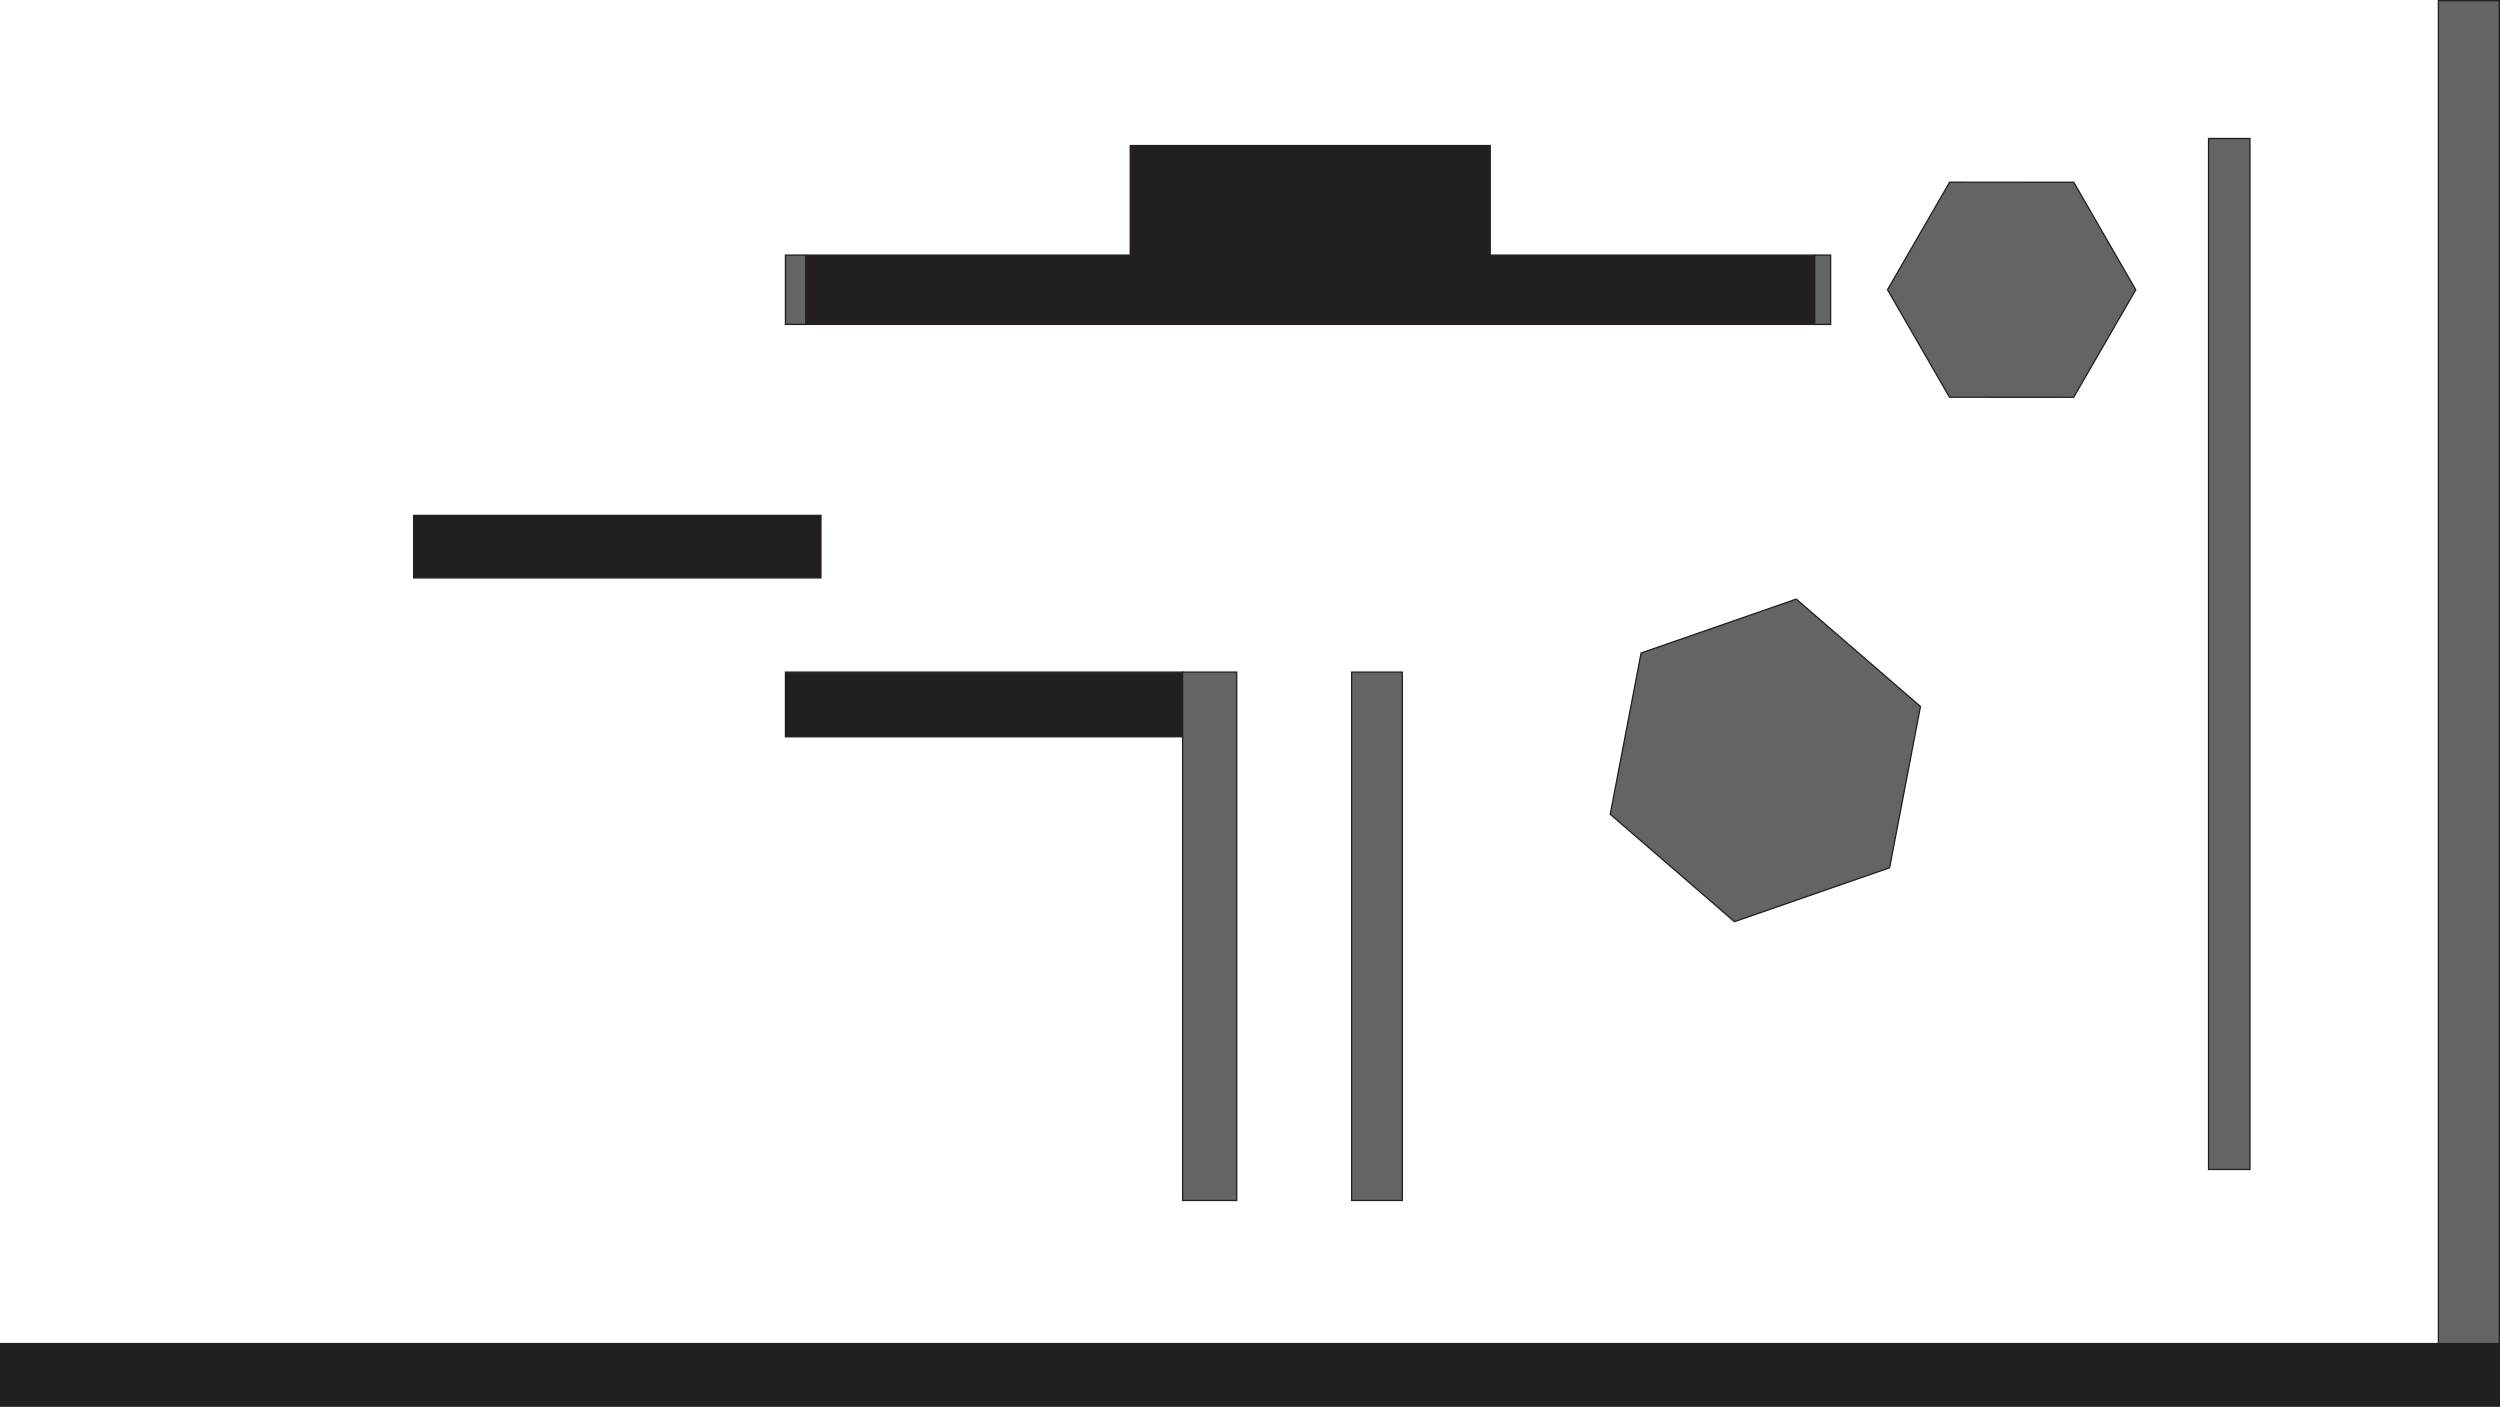
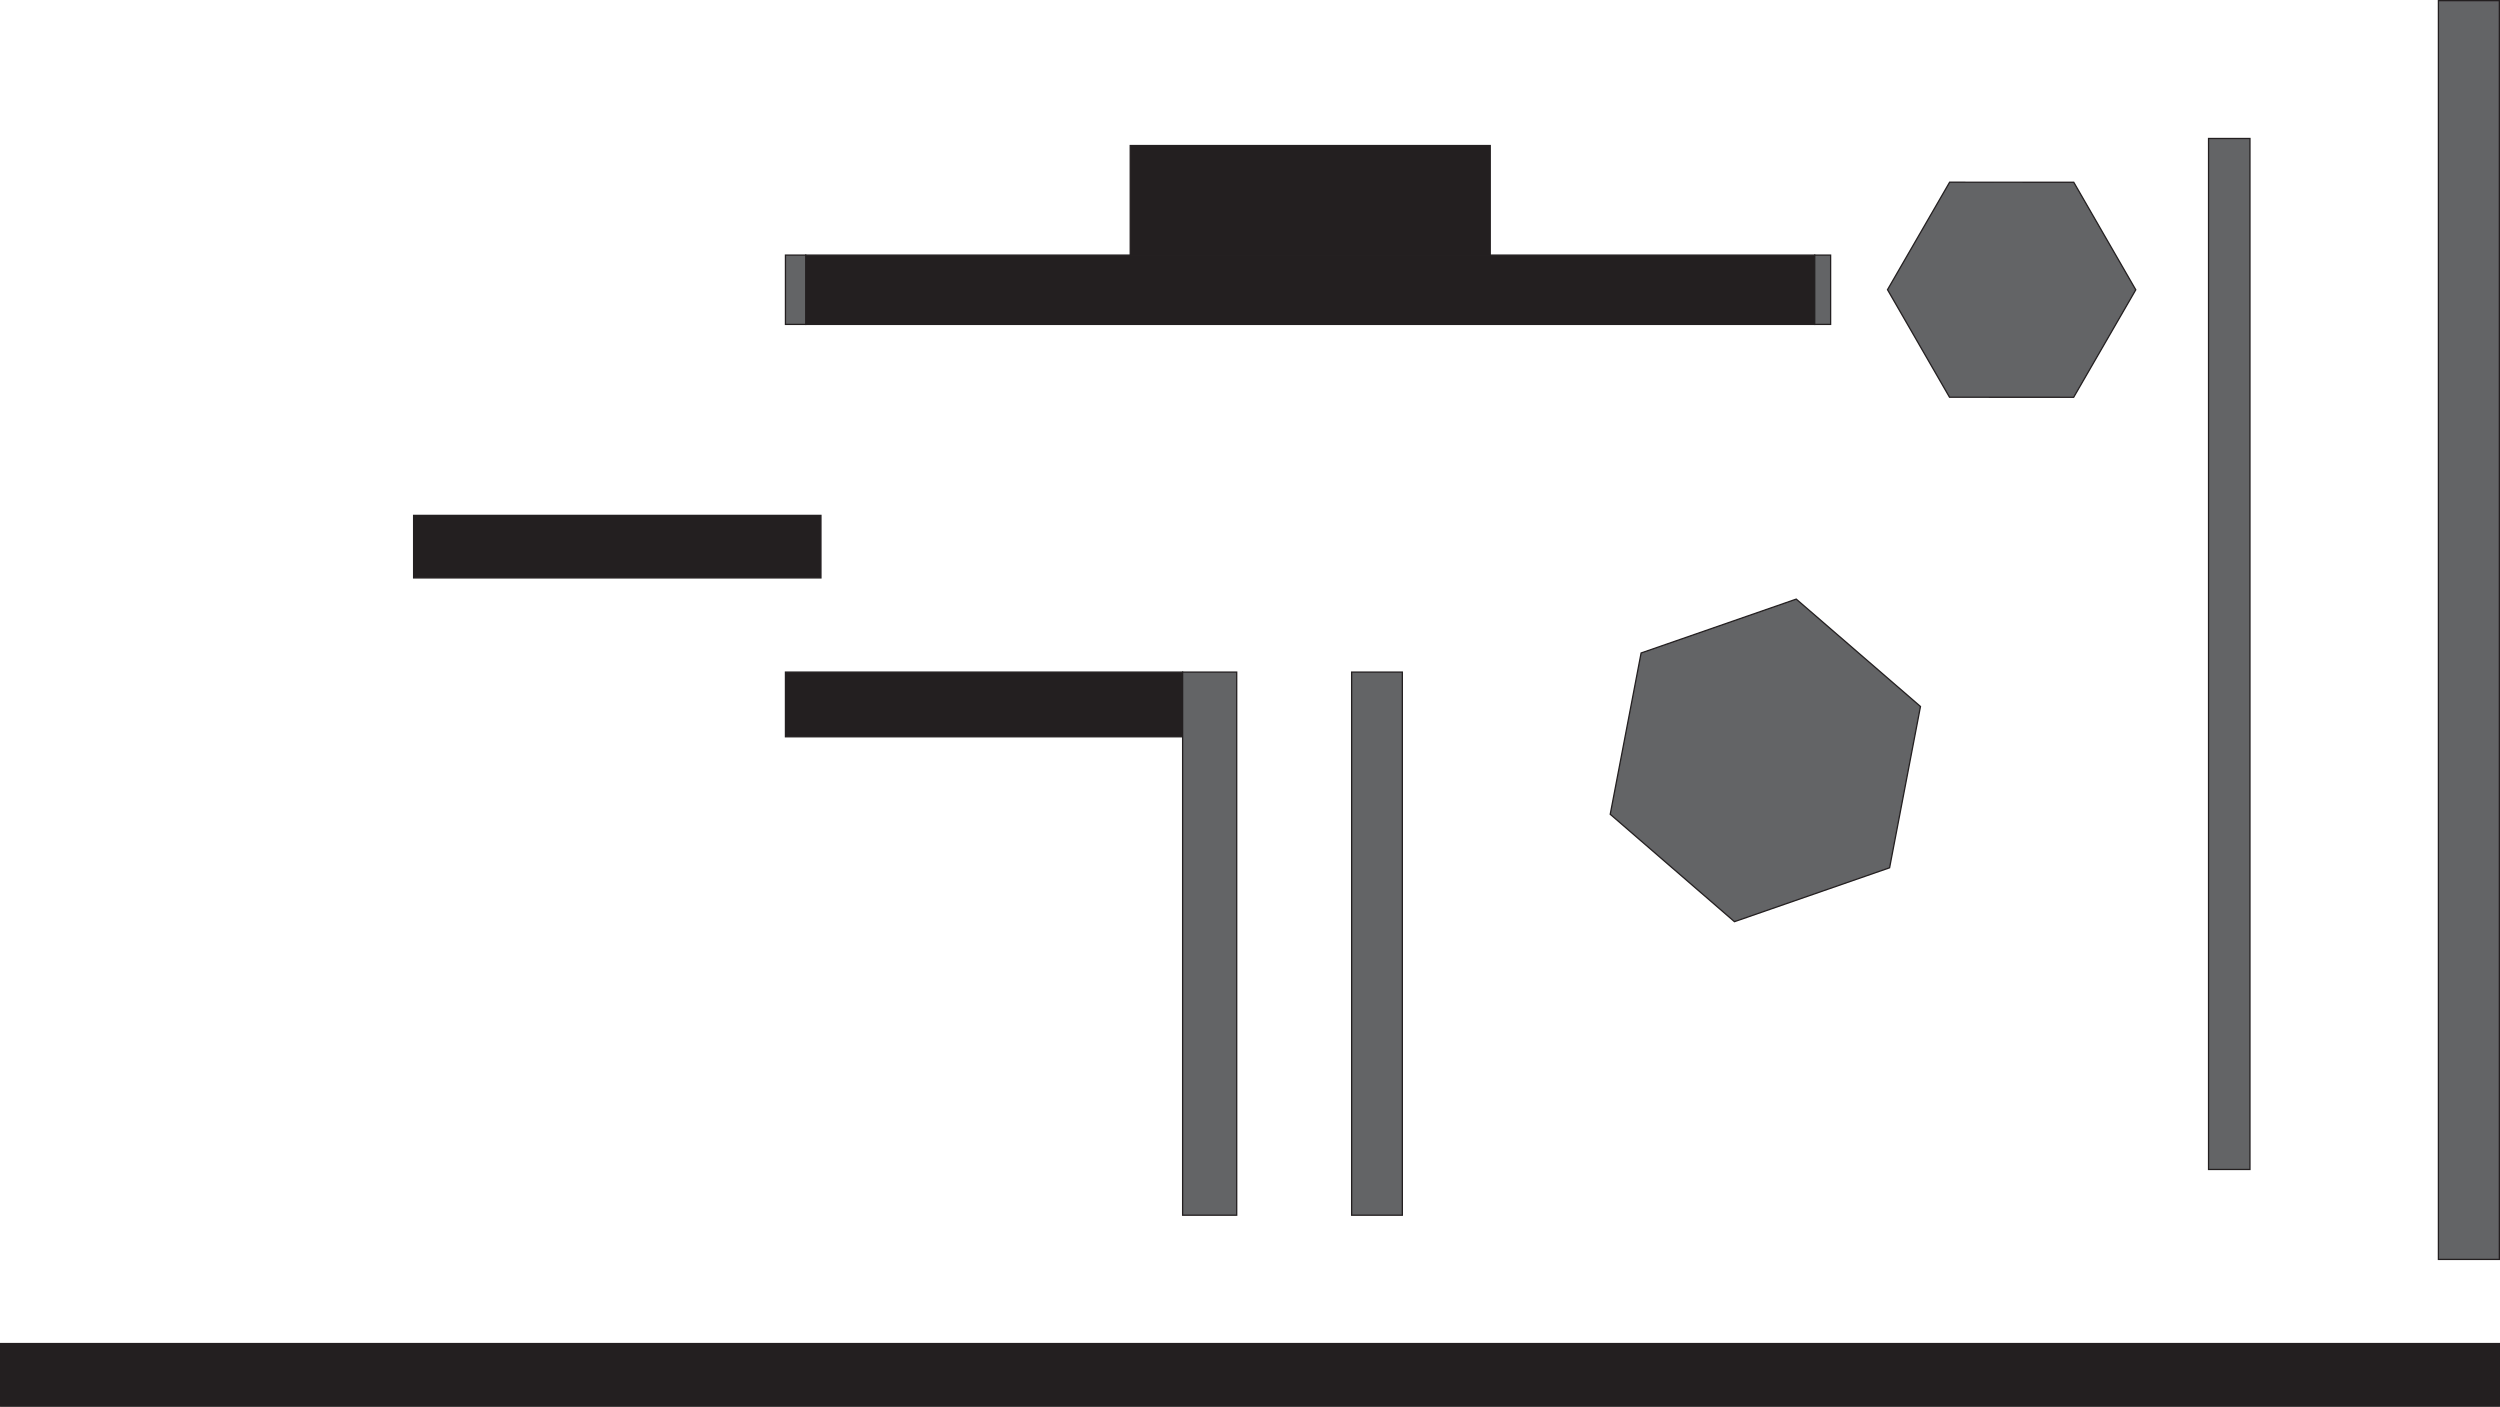
<svg xmlns="http://www.w3.org/2000/svg" id="Layer_1" data-name="Layer 1" viewBox="0 0 1921 1081">
  <rect x=".5" y="1032.38" width="1920" height="48.12" style="fill: #231f20; stroke: #231f20; stroke-miterlimit: 10;" />
-   <rect x="1873.67" y=".5" width="46.83" height="1031.88" style="fill: #636466; stroke: #231f20; stroke-miterlimit: 10;" />
+   <rect x="1873.67" y=".5" width="46.83" height="967.24" style="fill: #636466; stroke: #231f20; stroke-miterlimit: 10;" />
  <rect x="1697.05" y="106.41" width="31.82" height="792.21" style="fill: #636466; stroke: #231f20; stroke-miterlimit: 10;" />
  <rect x="619.12" y="196.02" width="775.32" height="53.25" style="fill: #231f20; stroke: #231f20; stroke-miterlimit: 10;" />
  <rect x="317.82" y="396.02" width="312.99" height="48.05" style="fill: #231f20; stroke: #231f20; stroke-miterlimit: 10;" />
  <rect x="603.54" y="516.44" width="305.19" height="49.71" style="fill: #231f20; stroke: #231f20; stroke-miterlimit: 10;" />
  <rect x="868.47" y="111.83" width="276.62" height="84.19" style="fill: #231f20; stroke: #231f20; stroke-miterlimit: 10;" />
-   <rect x="908.73" y="516.44" width="41.56" height="406" style="fill: #636466; stroke: #231f20; stroke-miterlimit: 10;" />
-   <rect x="1038.6" y="516.44" width="38.96" height="406" style="fill: #636466; stroke: #231f20; stroke-miterlimit: 10;" />
+   <rect x="908.73" y="516.44" width="41.56" height="417.32" style="fill: #636466; stroke: #231f20; stroke-miterlimit: 10;" />
+   <rect x="1038.6" y="516.44" width="38.96" height="417.32" style="fill: #636466; stroke: #231f20; stroke-miterlimit: 10;" />
  <rect x="603.54" y="196.02" width="15.58" height="53.25" style="fill: #636466; stroke: #231f20; stroke-miterlimit: 10;" />
  <rect x="1394.44" y="196.02" width="12.21" height="53.25" style="fill: #636466; stroke: #231f20; stroke-miterlimit: 10;" />
  <polygon points="1593.4 305.28 1498.01 305.23 1450.36 222.6 1498.09 140.01 1593.48 140.06 1641.13 222.69 1593.4 305.28" style="fill: #636466; stroke: #231f20; stroke-miterlimit: 10;" />
  <polygon points="1451.96 666.8 1332.76 708.21 1237.3 625.69 1261.03 501.76 1380.23 460.35 1475.69 542.87 1451.96 666.8" style="fill: #636466; stroke: #231f20; stroke-miterlimit: 10;" />
</svg>
